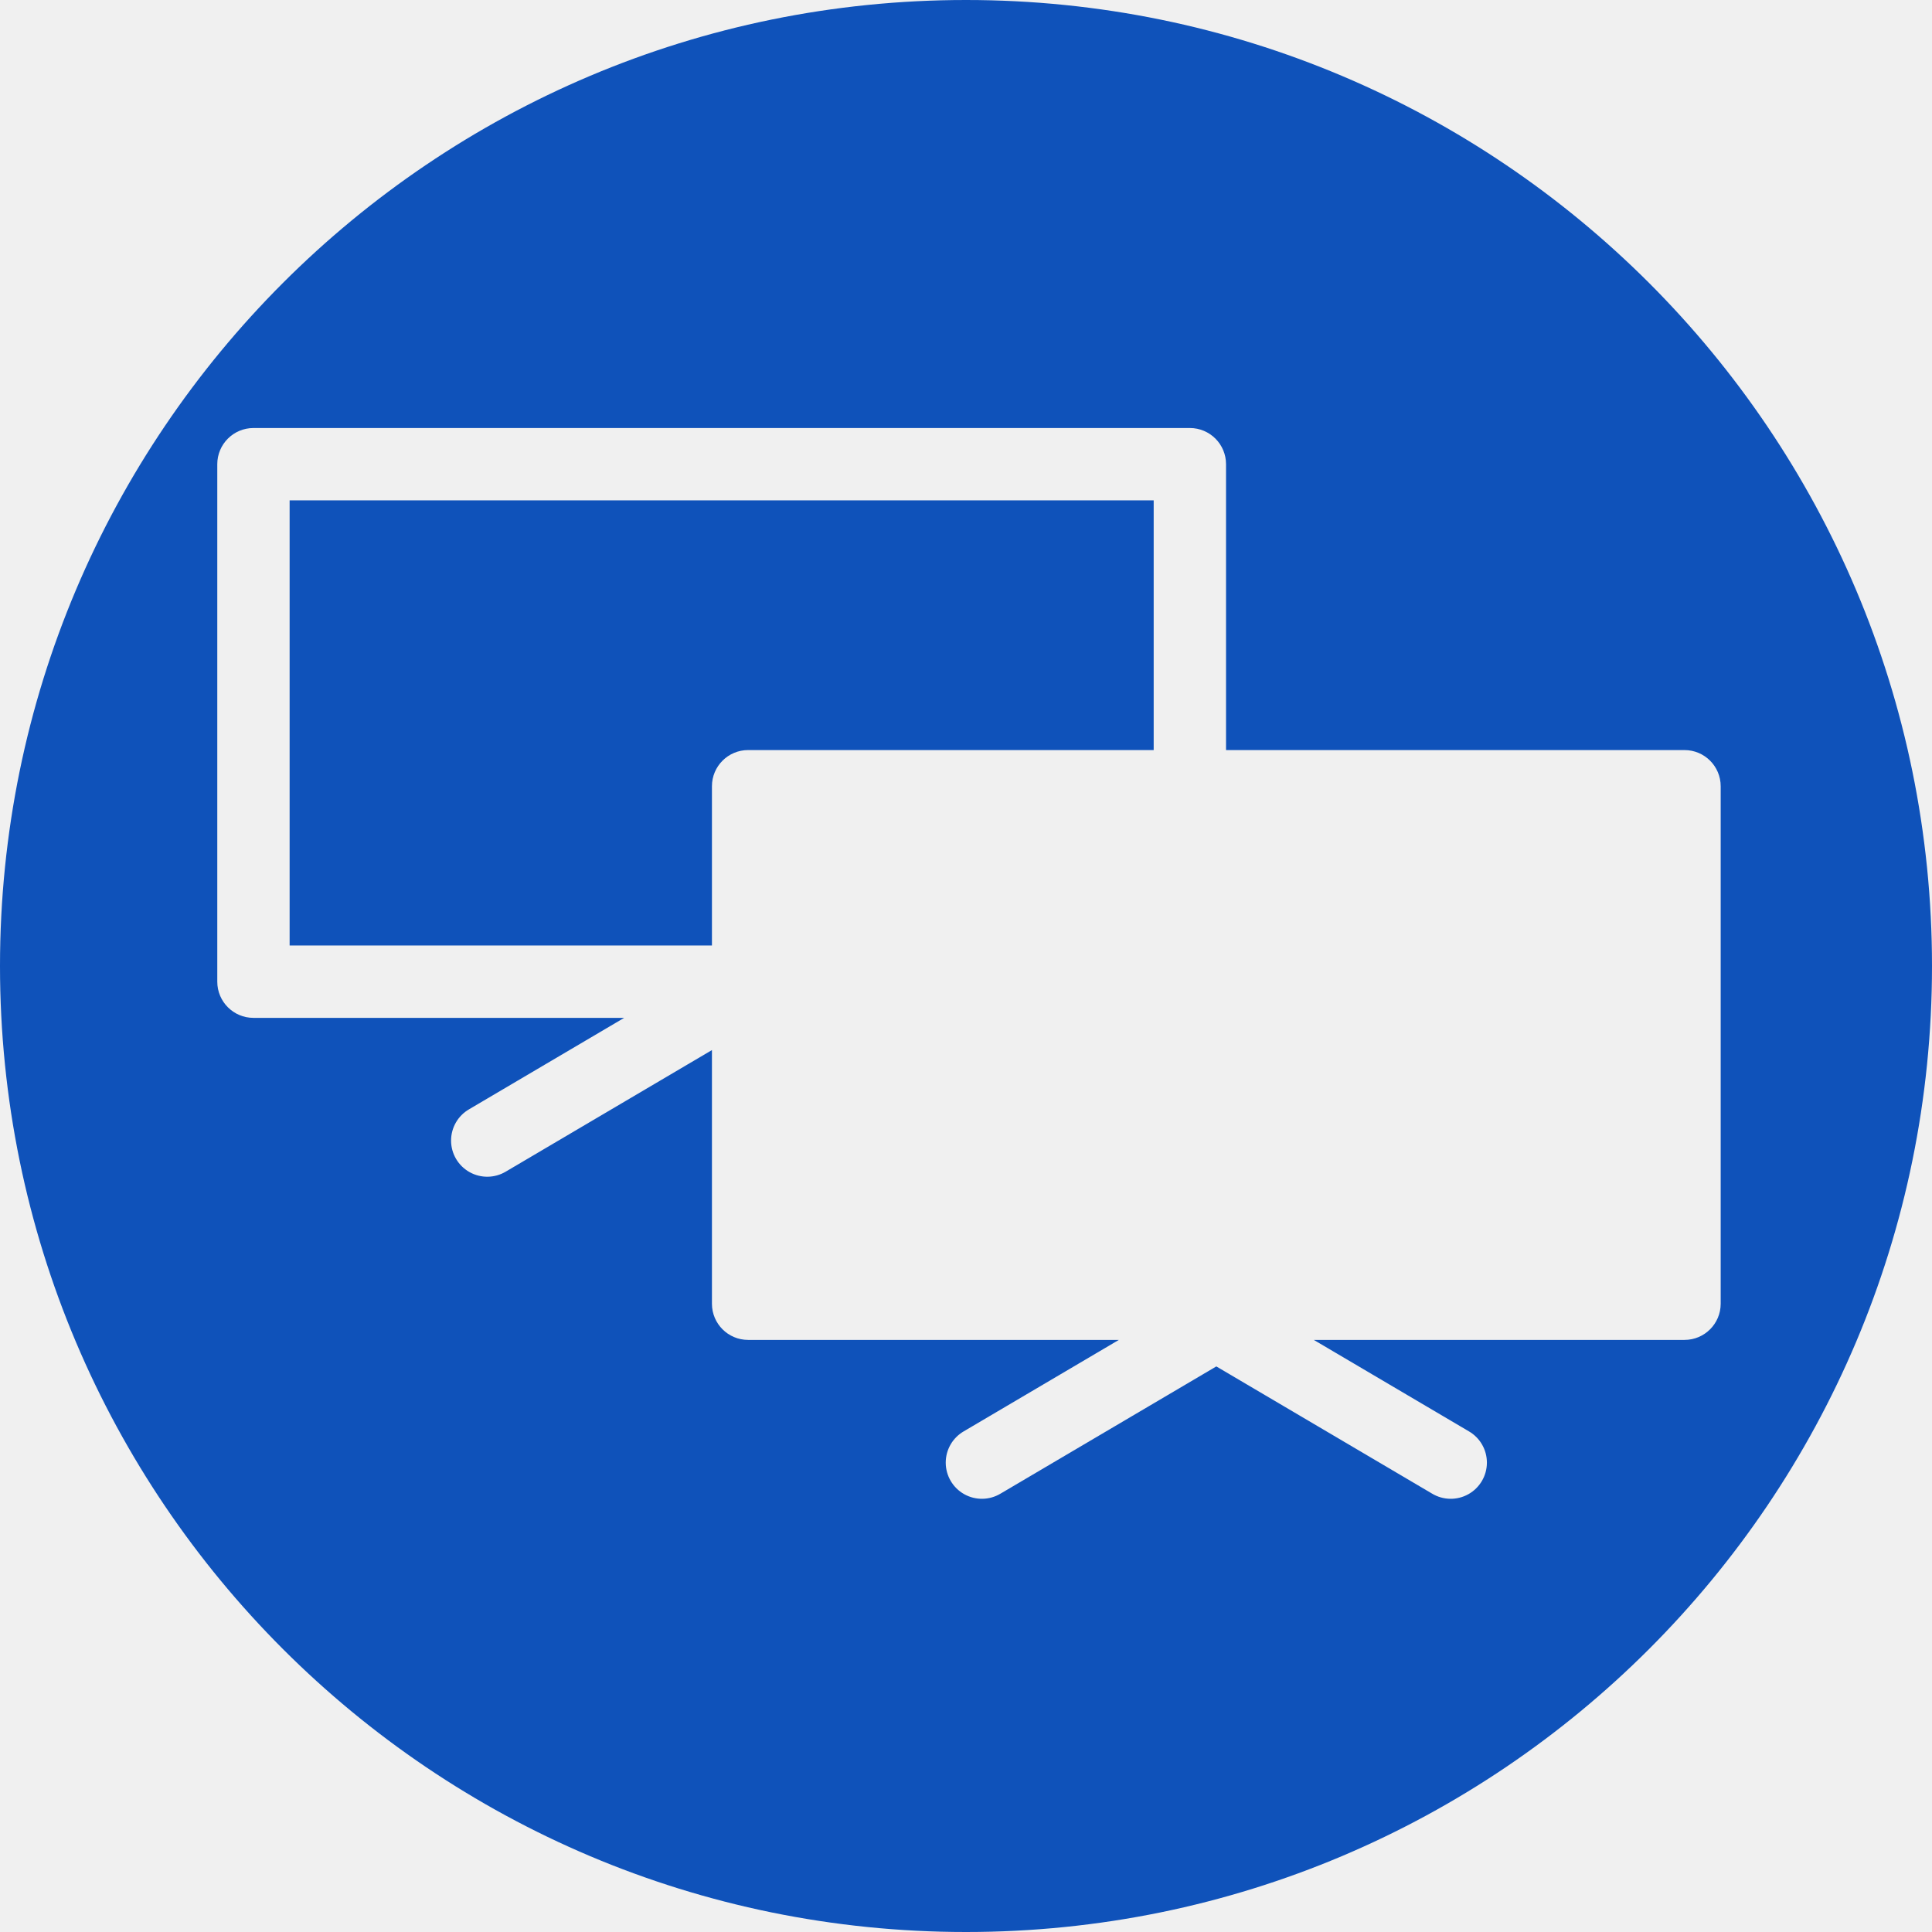
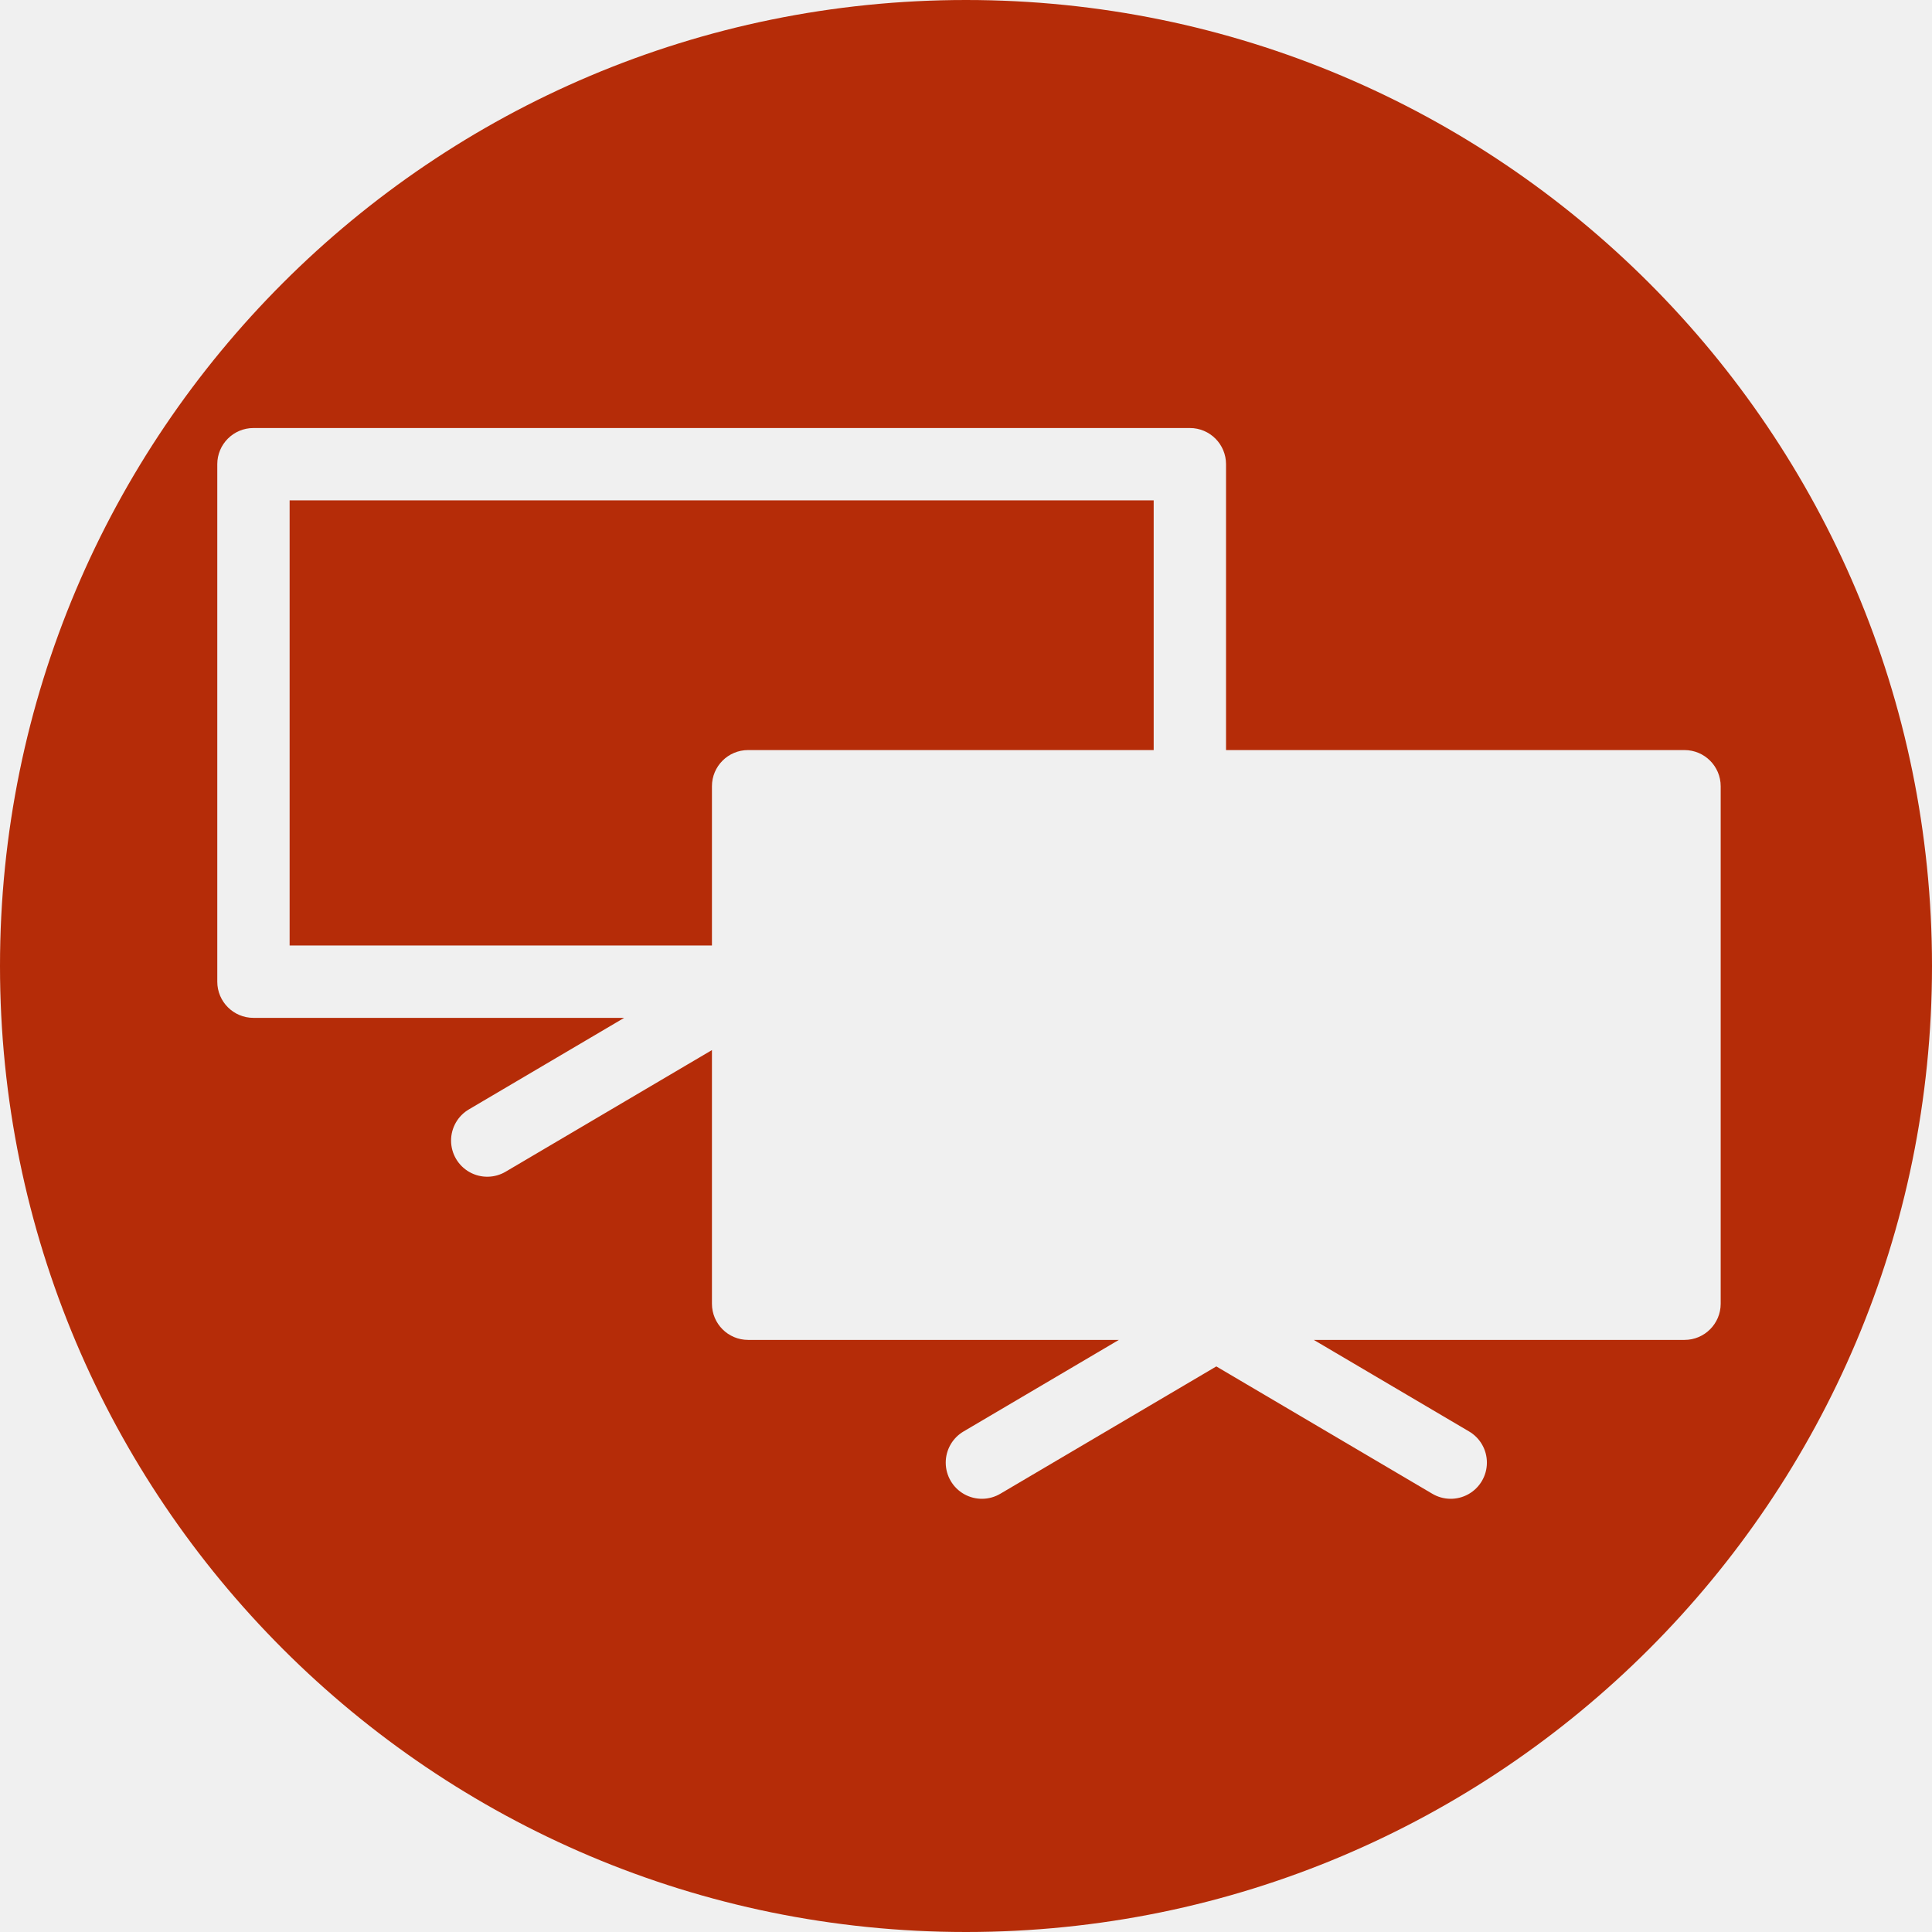
<svg xmlns="http://www.w3.org/2000/svg" version="1.1" id="svg2" viewBox="0 0 256 256" height="256" width="256">
  <defs id="defs4">
    <clipPath id="clipPath5002" clipPathUnits="userSpaceOnUse">
      <g id="g5004">
        <path style="fill:#0f9d58;fill-opacity:1;stroke:none;stroke-width:4.858;stroke-linejoin:round;stroke-miterlimit:4;stroke-dasharray:none;stroke-opacity:1" d="M 88.118,249.435 C 46.103,235.291 14.771,201.687 4.134,159.361 1.338,148.236 0.923,144.163 0.926,127.889 0.928,117.472 1.134,112.014 1.658,108.541 4.465,89.913 12.177,70.638 23.043,55.086 c 3.959,-5.666 8.345,-10.931 9.102,-10.926 0.328,0.002 10.489,18.31 22.579,40.683 12.09,22.373 22.375,41.335 22.854,42.136 0.479,0.802 0.925,2.441 0.99,3.643 0.343,6.316 2.524,14.21 5.642,20.423 2.954,5.887 5.065,8.733 10.435,14.067 6.714,6.67 12.889,10.286 21.732,12.729 3.166,0.874 5.105,1.05 11.575,1.05 8.826,0 12.602,-0.762 19.264,-3.887 2.046,-0.96 3.937,-1.665 4.202,-1.568 0.265,0.097 -11.056,17.665 -25.157,39.038 l -25.639,38.861 -3.094,0.112 c -2.555,0.093 -4.195,-0.258 -9.409,-2.014 z" id="path5006" transform="translate(0,796.3622)" />
        <path style="fill:#f4b400;fill-opacity:1;stroke:none;stroke-width:4.858;stroke-linejoin:round;stroke-miterlimit:4;stroke-dasharray:none;stroke-opacity:1" d="m 112.36,1051.517 c -10.001,-1.45 -12.156,-1.82 -12.532,-2.156 -0.249,-0.222 1.738,-3.748 4.55,-8.072 7.166,-11.021 49.772,-74.648 50.259,-75.055 3.575,-2.992 8.635,-8.041 10.575,-10.554 3.362,-4.353 7.558,-12.914 9.065,-18.494 6.193,-22.925 -2.593,-47.152 -21.7,-59.837 l -2.961,-1.966 17.025,0.296 c 9.364,0.163 31.17,0.434 48.459,0.603 l 31.435,0.307 1.546,4.189 c 2.246,6.086 4.678,15.095 5.935,21.982 1.525,8.36 1.925,28.859 0.739,37.828 -3.08,23.278 -12.813,45.72 -27.802,64.106 -20.476,25.117 -51.46,42.197 -84.146,46.389 -5.312,0.681 -26.646,0.986 -30.446,0.436 z" id="path5008" />
        <path style="fill:#db4437;fill-opacity:1;stroke:none;stroke-width:10;stroke-linejoin:round;stroke-miterlimit:4;stroke-dasharray:none;stroke-opacity:1" d="M 67.99,108.873 C 41.284,59.576 33.29,45.149 32.234,44.345 31.651,43.901 32.811,42.55 38.696,36.815 53.436,22.45 68.809,13.041 87.839,6.736 101.687,2.148 112.582,0.437 127.951,0.437 c 21.31,0 37.805,3.81 56.835,13.126 25.294,12.383 46.194,33.579 58.52,59.346 1.611,3.369 2.93,6.372 2.93,6.675 0,0.56 -10.549,0.495 -71.165,-0.437 l -24.288,-0.374 -3.931,-1.764 c -6.757,-3.033 -10.646,-3.84 -18.658,-3.868 -5.03,-0.018 -7.979,0.208 -10.316,0.788 -14.508,3.604 -26.283,12.948 -33.292,26.419 -3.585,6.891 -5.247,13.082 -6.332,23.583 l -0.337,3.267 -9.927,-18.326 z" id="path5010" transform="translate(0,796.3622)" />
      </g>
    </clipPath>
    <clipPath clipPathUnits="userSpaceOnUse" id="clipPath4271">
      <circle style="fill:#292929;fill-opacity:0.26;stroke:none;stroke-width:10;stroke-linejoin:round;stroke-miterlimit:4;stroke-dasharray:none;stroke-opacity:0.259" id="circle4273" cx="128" cy="128" r="128" />
    </clipPath>
    <clipPath id="clipPath4363" clipPathUnits="userSpaceOnUse">
      <circle style="fill:#4285f4;fill-opacity:1;stroke:none;stroke-width:10;stroke-linejoin:round;stroke-miterlimit:4;stroke-dasharray:none;stroke-opacity:0.259" id="circle4365" cx="128" cy="924.362" r="128" />
    </clipPath>
    <clipPath clipPathUnits="userSpaceOnUse" id="clipPath4452">
      <circle style="fill:#4285f4;fill-opacity:1;stroke:none;stroke-width:10;stroke-linejoin:round;stroke-miterlimit:4;stroke-dasharray:none;stroke-opacity:0.259" id="circle4454" cx="128" cy="924.362" r="128" />
    </clipPath>
    <clipPath id="clipPath5177" clipPathUnits="userSpaceOnUse">
      <circle style="fill:#4285f4;fill-opacity:1;stroke:none;stroke-width:10;stroke-linejoin:round;stroke-miterlimit:4;stroke-dasharray:none;stroke-opacity:0.259" id="circle5179" cx="128" cy="924.362" r="128" />
    </clipPath>
    <clipPath clipPathUnits="userSpaceOnUse" id="clipPath4342">
      <circle style="fill:#4285f4;fill-opacity:1;stroke:none;stroke-width:10;stroke-linejoin:round;stroke-miterlimit:4;stroke-dasharray:none;stroke-opacity:0.259" id="circle4344" cx="128" cy="933.487" r="128" />
    </clipPath>
    <clipPath id="clipPath4681" clipPathUnits="userSpaceOnUse">
      <circle style="fill:#9d5fad;fill-opacity:1;stroke:none;stroke-width:10;stroke-linejoin:round;stroke-miterlimit:4;stroke-dasharray:none;stroke-opacity:0.259" id="circle4683" cx="127.003" cy="930.44" r="128" />
    </clipPath>
    <clipPath clipPathUnits="userSpaceOnUse" id="clipPath4235">
      <circle style="fill:#0f9d58;fill-opacity:1;stroke:none;stroke-width:10;stroke-linejoin:round;stroke-miterlimit:4;stroke-dasharray:none;stroke-opacity:0.259" id="circle4237" cx="128" cy="924.362" r="128" />
    </clipPath>
    <clipPath id="clipPath4771" clipPathUnits="userSpaceOnUse">
      <circle style="fill:#0f9d58;fill-opacity:1;stroke:none;stroke-width:10;stroke-linejoin:round;stroke-miterlimit:4;stroke-dasharray:none;stroke-opacity:0.259" id="circle4773" cx="128" cy="924.362" r="128" />
    </clipPath>
    <clipPath clipPathUnits="userSpaceOnUse" id="clipPath4842">
      <circle style="fill:#0f9d58;fill-opacity:1;stroke:none;stroke-width:10;stroke-linejoin:round;stroke-miterlimit:4;stroke-dasharray:none;stroke-opacity:0.259" id="circle4844" cx="128" cy="924.362" r="128" />
    </clipPath>
    <clipPath id="clipPath4458" clipPathUnits="userSpaceOnUse">
      <circle style="fill:#ff3b38;fill-opacity:1;stroke:none;stroke-width:10;stroke-linejoin:round;stroke-miterlimit:4;stroke-dasharray:none;stroke-opacity:0.259" id="circle4460" cx="128" cy="924.362" r="128" />
    </clipPath>
    <clipPath clipPathUnits="userSpaceOnUse" id="clipPath4783">
      <circle style="fill:#ff3b38;fill-opacity:1;stroke:none;stroke-width:10;stroke-linejoin:round;stroke-miterlimit:4;stroke-dasharray:none;stroke-opacity:0.259" id="circle4785" cx="128" cy="924.362" r="128" />
    </clipPath>
    <clipPath id="clipPath4789" clipPathUnits="userSpaceOnUse">
      <circle style="fill:#80b4ff;fill-opacity:1;stroke:none;stroke-width:10;stroke-linejoin:round;stroke-miterlimit:4;stroke-dasharray:none;stroke-opacity:0.259" id="circle4791" cx="102.647" cy="924.362" r="128" />
    </clipPath>
    <clipPath clipPathUnits="userSpaceOnUse" id="clipPath4476">
      <circle style="fill:#80b4ff;fill-opacity:1;stroke:none;stroke-width:10;stroke-linejoin:round;stroke-miterlimit:4;stroke-dasharray:none;stroke-opacity:0.259" id="circle4478" cx="112.592" cy="920.235" r="82.028" />
    </clipPath>
    <filter id="filter4298" style="color-interpolation-filters:sRGB">
      <feFlood id="feFlood4300" result="flood" flood-color="rgb(0,0,0)" flood-opacity="0.498" />
      <feComposite id="feComposite4302" result="composite1" operator="in" in2="SourceGraphic" in="flood" />
      <feGaussianBlur id="feGaussianBlur4304" result="blur" stdDeviation="1.6" in="composite1" />
      <feOffset id="feOffset4306" result="offset" dy="-7.7" dx="-2.77556e-17" />
      <feComposite id="feComposite4308" result="composite2" operator="over" in2="offset" in="SourceGraphic" />
    </filter>
    <clipPath clipPathUnits="userSpaceOnUse" id="clipPath5389">
      <circle style="fill:#2496e3;fill-opacity:1;stroke:none;stroke-width:10;stroke-linejoin:round;stroke-miterlimit:4;stroke-dasharray:none;stroke-opacity:0.259" id="circle5391" cx="128" cy="924.362" r="128" />
    </clipPath>
    <clipPath clipPathUnits="userSpaceOnUse" id="clipPath5092">
      <path transform="matrix(1.231534,0,0,1.060896,-109.2427,-939.3781)" id="path5094" d="m 10.421,864.272 42.535,-0.091 21.267,-0.046 c 7.245,-0.015 14.491,-0.03 21.736,-0.046 8.395,-10.588 10.292,-15.477 14.085,-17.717 3.793,-2.24 9.482,-1.832 25.46,-1.827 23.366,-0.007 109.606,-0.678 109.606,-0.678 l -0.088,12.152 -0.088,12.152 -0.088,12.152 -0.088,12.152 -0.088,12.152 -0.088,12.152 -0.088,12.152 -0.088,12.152 -0.088,12.152 -0.088,12.152 -0.088,12.152 -0.088,12.152 -0.088,12.152 -0.088,12.152 c 0,0 0.594,8.159 -0.088,12.152 -0.582,3.408 -0.78,7.518 -3.37,9.807 -2.831,2.503 -7.334,1.952 -11.093,2.344 -4.766,0.498 -14.375,0 -14.375,0 l -14.375,0 -14.375,0 -14.375,0 -14.375,0 -14.375,0 -14.375,0 -14.375,0 -14.375,0 -14.375,0 c 0,0 -9.583,0 -14.375,0 -4.792,0 -9.583,0 -14.375,0 -4.792,0 -9.501,0.094 -14.375,0 -4.874,-0.093 -10.854,0.062 -15.031,-0.571 -4.177,-0.633 -7.7,-0.558 -9.968,-2.711 -2.269,-2.154 -2.216,-4.499 -2.972,-7.595 -0.756,-3.095 -0.957,-7.246 -1.189,-10.877 -0.232,-3.631 -0.137,-7.251 -0.205,-10.877 -0.068,-3.626 -0.137,-7.251 -0.205,-10.877 -0.068,-3.626 -0.137,-7.251 -0.205,-10.877 -0.068,-3.626 -0.137,-7.251 -0.205,-10.877 -0.068,-3.626 -0.205,-10.877 -0.205,-10.877 L 12.062,951.284 11.857,940.408 11.652,929.531 11.447,918.655 11.242,907.778 11.037,896.902 10.832,886.025 10.627,875.148 Z" style="opacity:0.91;fill:#38bae1;fill-opacity:1;stroke:none;stroke-width:0;stroke-linecap:round;stroke-linejoin:round;stroke-miterlimit:4;stroke-dasharray:none;stroke-opacity:1;filter:url(#filter4298)" />
    </clipPath>
    <clipPath clipPathUnits="userSpaceOnUse" id="clipPath5147">
      <circle style="fill:#2496e3;fill-opacity:1;stroke:none;stroke-width:10;stroke-linejoin:round;stroke-miterlimit:4;stroke-dasharray:none;stroke-opacity:0.259" id="circle5149" cx="128" cy="924.362" r="128" />
    </clipPath>
    <clipPath clipPathUnits="userSpaceOnUse" id="clipPath5153">
      <path clip-path="url(#clipPath5147)" id="path5155" d="m 255.701,889.78 -111.252,-0.299 -33.495,-57.121 -110.953,0 0,220 256,0 z" style="opacity:1;fill:#37bae1;fill-opacity:1;stroke:none;stroke-width:10;stroke-linecap:butt;stroke-linejoin:miter;stroke-miterlimit:4;stroke-dasharray:none;stroke-opacity:1" transform="matrix(0.9631056,0,0,0.9631058,-73.60826,-871.1027)" />
    </clipPath>
    <clipPath id="clipPath4537" clipPathUnits="userSpaceOnUse">
      <path transform="matrix(0.8746836,0,0,0.8746837,-63.85454,-777.382)" clip-path="url(#clipPath5147)" id="path4539" d="m 255.402,879.313 -121.72,0 -22.729,-46.953 -110.953,0 0,220 256,0 z" style="opacity:1;fill:#2ccaff;fill-opacity:1;stroke:none;stroke-width:10;stroke-linecap:butt;stroke-linejoin:miter;stroke-miterlimit:4;stroke-dasharray:none;stroke-opacity:1" />
    </clipPath>
    <clipPath clipPathUnits="userSpaceOnUse" id="clipPath4592">
      <ellipse style="fill:#218dd7;fill-opacity:1;stroke:none;stroke-width:10;stroke-linejoin:round;stroke-miterlimit:4;stroke-dasharray:none;stroke-opacity:0.259" id="circle4594" cx="48.105" cy="31.143" rx="111.96" ry="111.96" />
    </clipPath>
    <clipPath id="clipPath5287" clipPathUnits="userSpaceOnUse">
      <circle style="fill:#218dd7;fill-opacity:1;stroke:none;stroke-width:10;stroke-linejoin:round;stroke-miterlimit:4;stroke-dasharray:none;stroke-opacity:0.259" id="circle5289" cx="143.661" cy="935.11" r="110.354" />
    </clipPath>
    <clipPath clipPathUnits="userSpaceOnUse" id="clipPath4946">
      <g id="g4956" transform="translate(-5e-7,74.17366)">
        <rect style="opacity:1;fill:#a7a7a7;fill-opacity:1;stroke:none;stroke-width:11.469;stroke-linecap:butt;stroke-linejoin:miter;stroke-miterlimit:4;stroke-dasharray:none;stroke-opacity:1" id="rect4948" width="151.256" height="45" x="52.372" y="737.362" />
        <rect y="752.362" x="43.744" height="45" width="168.512" id="rect4950" style="opacity:1;fill:#d3d3d3;fill-opacity:1;stroke:none;stroke-width:12.105;stroke-linecap:butt;stroke-linejoin:miter;stroke-miterlimit:4;stroke-dasharray:none;stroke-opacity:1" />
        <rect style="opacity:1;fill:#ffffff;fill-opacity:1;stroke:none;stroke-width:13.188;stroke-linecap:butt;stroke-linejoin:miter;stroke-miterlimit:4;stroke-dasharray:none;stroke-opacity:1" id="rect4952" width="200" height="45" x="28" y="767.362" />
        <path id="path4954" d="M 5.506,787.362 A 128,128 0 0 0 0,824.362 128,128 0 0 0 128,952.362 128,128 0 0 0 256,824.362 a 128,128 0 0 0 -5.582,-37 z" style="fill:#2ccaff;fill-opacity:1;fill-rule:evenodd;stroke:none;stroke-width:2.849px;stroke-linecap:butt;stroke-linejoin:miter;stroke-opacity:1" />
      </g>
    </clipPath>
  </defs>
  <g id="layer1" transform="translate(0,-796.3622)">
-     <path style="fill:#0f52ba;fill-opacity:1;stroke:none;stroke-width:10;stroke-linejoin:round;stroke-miterlimit:4;stroke-dasharray:none;stroke-opacity:0.259" d="m 128,796.362 a 128,128 0 0 0 -128,128 128,128 0 0 0 128,128 128,128 0 0 0 128,-128 128,128 0 0 0 -128,-128 z M 33.584,853.077 H 157.662 a 4.793,4.793 0 0 1 4.793,4.793 v 37.881 h 60.752 c 2.647,2.4e-4 4.793,2.146 4.793,4.793 v 68.57 c -2.4e-4,2.647 -2.146,4.793 -4.793,4.793 h -49.125 c 6.846,4.036 13.693,8.072 20.539,12.107 a 4.793,4.793 0 1 1 -4.867,8.258 c -9.529,-5.617 -19.057,-11.234 -28.586,-16.852 -9.529,5.617 -19.057,11.234 -28.586,16.852 a 4.793,4.793 0 1 1 -4.867,-8.258 c 6.846,-4.036 13.693,-8.072 20.539,-12.107 H 99.129 c -2.647,-2.4e-4 -4.793,-2.146 -4.793,-4.793 v -33.611 c -9.1,5.364 -18.199,10.73 -27.299,16.094 a 4.793,4.793 0 1 1 -4.867,-8.258 c 6.845,-4.035 13.69,-8.07 20.535,-12.105 H 33.584 a 4.793,4.793 0 0 1 -4.793,-4.793 v -68.57 a 4.793,4.793 0 0 1 4.793,-4.793 z m 4.793,9.586 v 58.984 h 55.959 v -21.104 c 2.35e-4,-2.647 2.146,-4.793 4.793,-4.793 h 53.74 v -33.088 z" id="path4152" />
+     <path style="fill:#b52c08;fill-opacity:1;stroke:none;stroke-width:10;stroke-linejoin:round;stroke-miterlimit:4;stroke-dasharray:none;stroke-opacity:0.259" d="m 128,796.362 a 128,128 0 0 0 -128,128 128,128 0 0 0 128,128 128,128 0 0 0 128,-128 128,128 0 0 0 -128,-128 z M 33.584,853.077 H 157.662 a 4.793,4.793 0 0 1 4.793,4.793 v 37.881 h 60.752 c 2.647,2.4e-4 4.793,2.146 4.793,4.793 v 68.57 c -2.4e-4,2.647 -2.146,4.793 -4.793,4.793 h -49.125 c 6.846,4.036 13.693,8.072 20.539,12.107 a 4.793,4.793 0 1 1 -4.867,8.258 c -9.529,-5.617 -19.057,-11.234 -28.586,-16.852 -9.529,5.617 -19.057,11.234 -28.586,16.852 a 4.793,4.793 0 1 1 -4.867,-8.258 c 6.846,-4.036 13.693,-8.072 20.539,-12.107 H 99.129 c -2.647,-2.4e-4 -4.793,-2.146 -4.793,-4.793 v -33.611 c -9.1,5.364 -18.199,10.73 -27.299,16.094 a 4.793,4.793 0 1 1 -4.867,-8.258 c 6.845,-4.035 13.69,-8.07 20.535,-12.105 H 33.584 a 4.793,4.793 0 0 1 -4.793,-4.793 v -68.57 a 4.793,4.793 0 0 1 4.793,-4.793 z m 4.793,9.586 v 58.984 h 55.959 v -21.104 c 2.35e-4,-2.647 2.146,-4.793 4.793,-4.793 h 53.74 v -33.088 z" id="path4152" />
  </g>
</svg>
